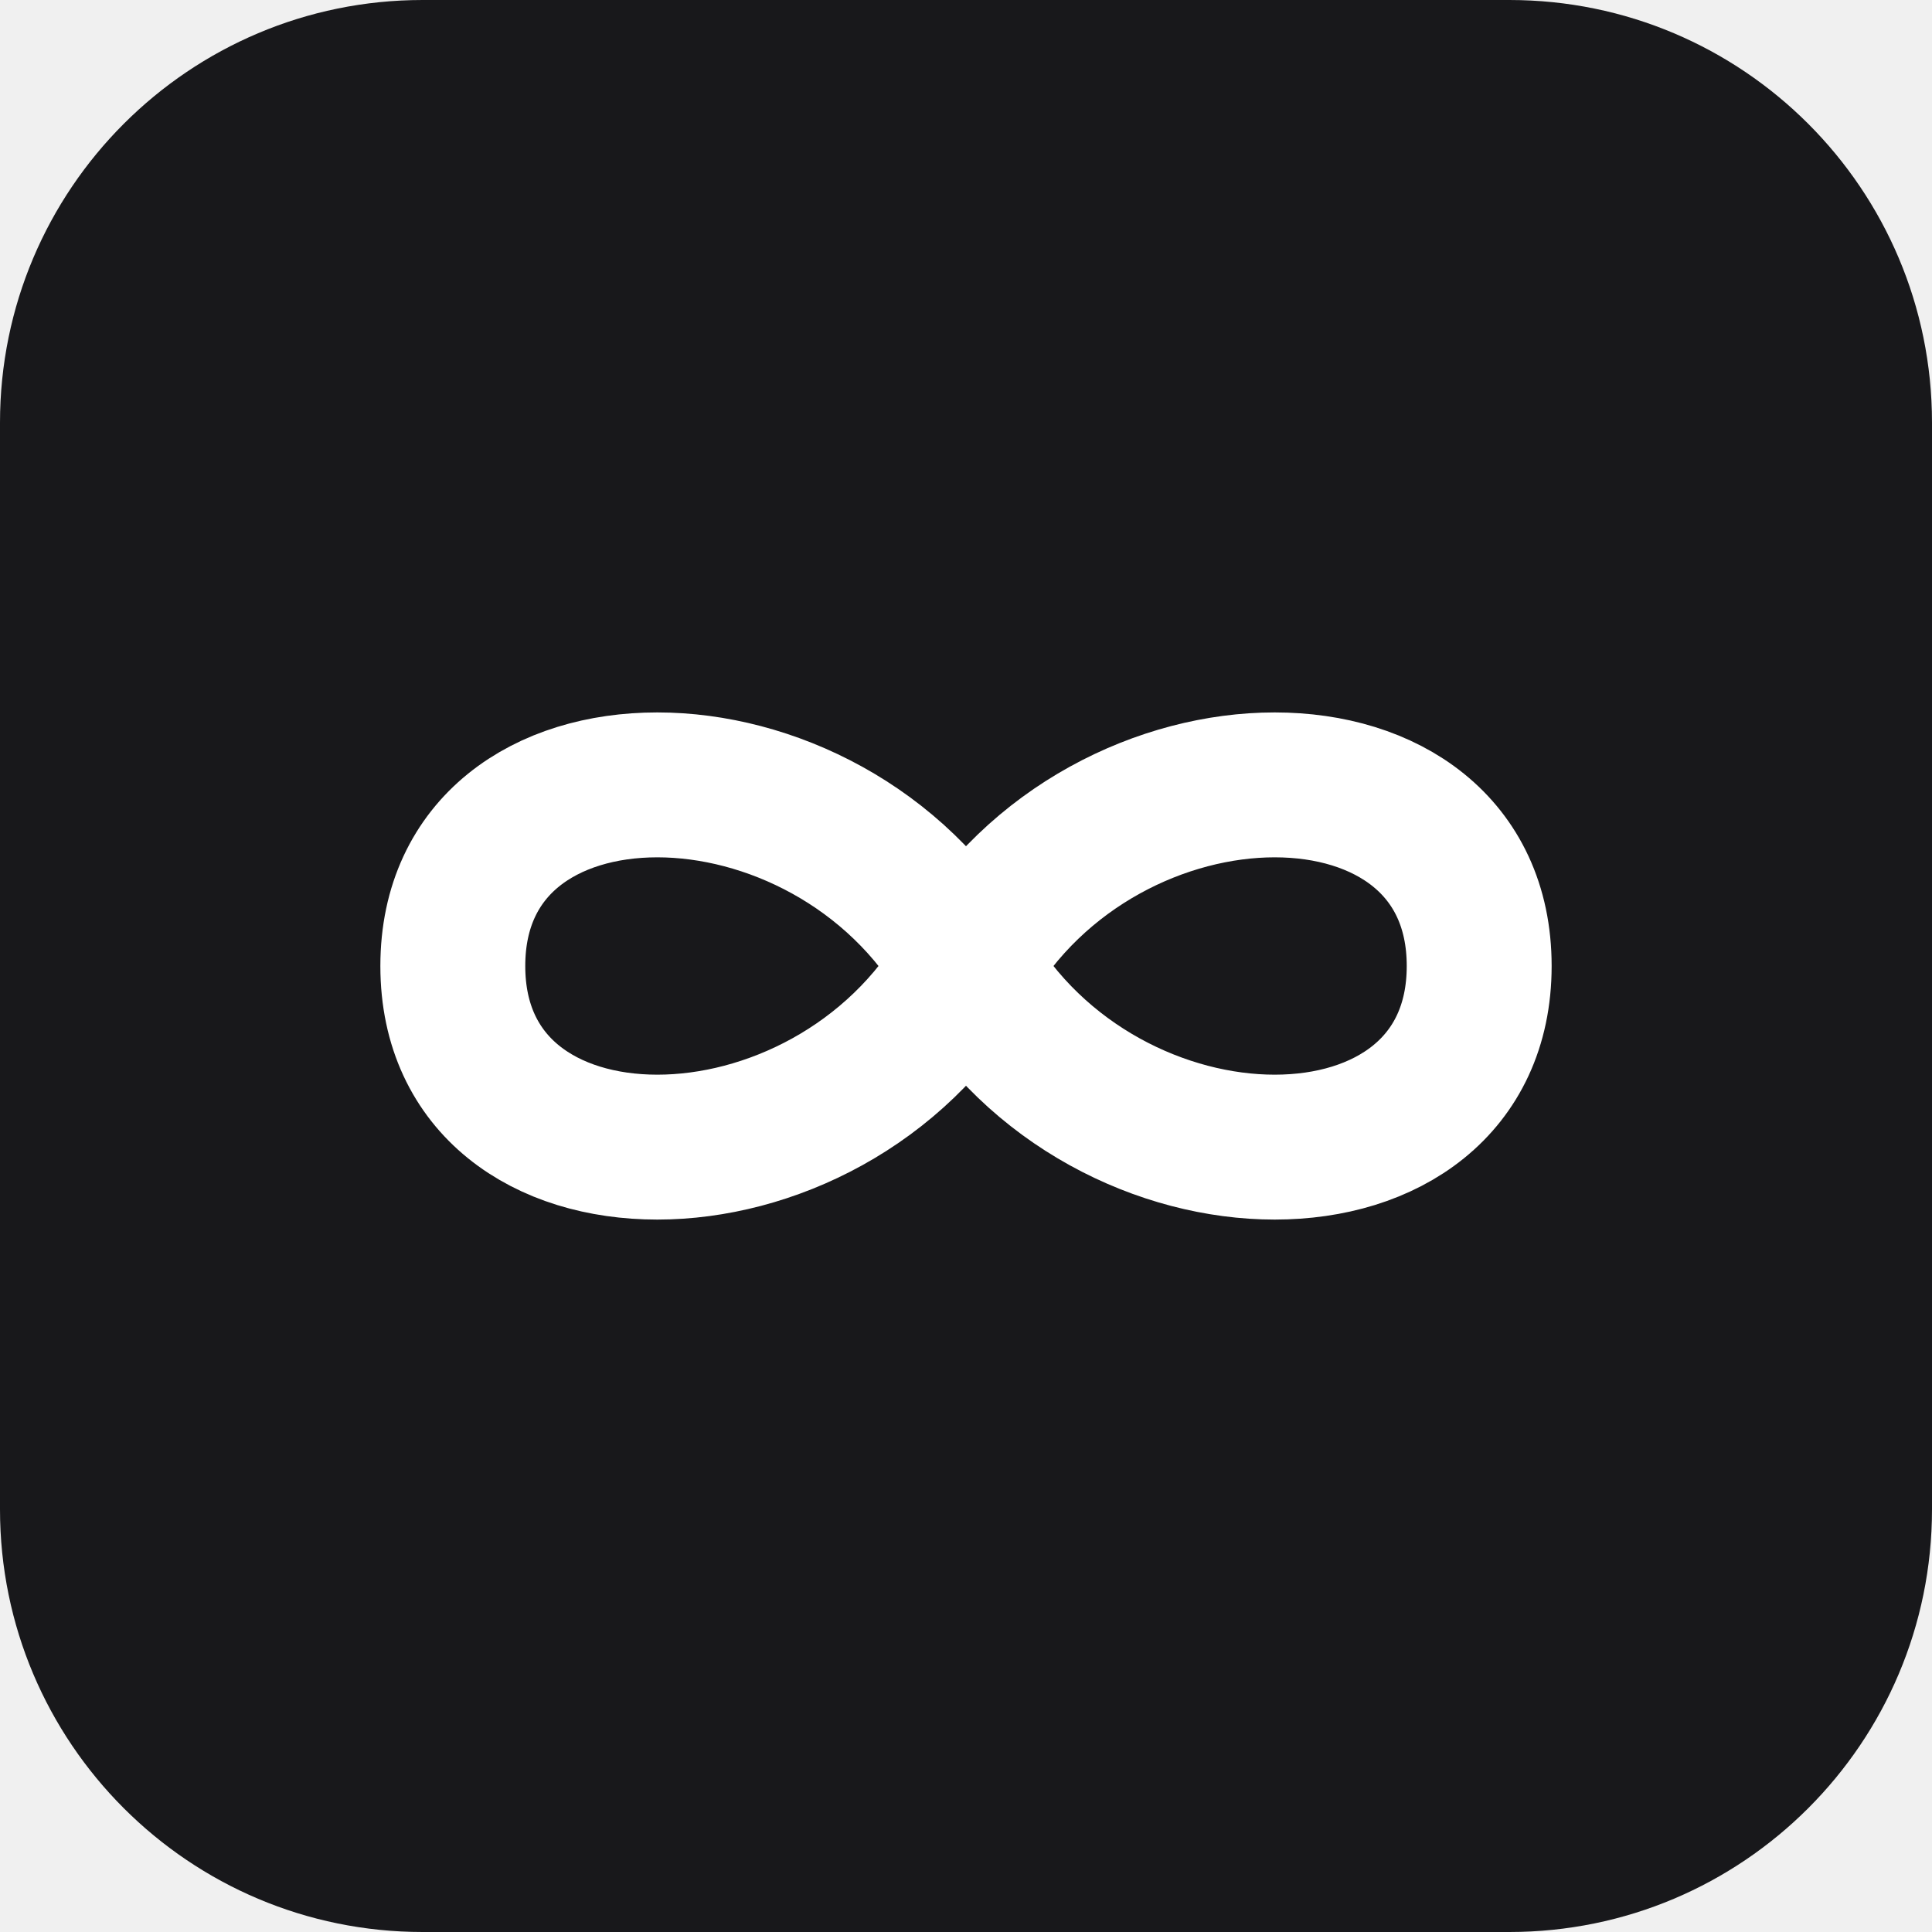
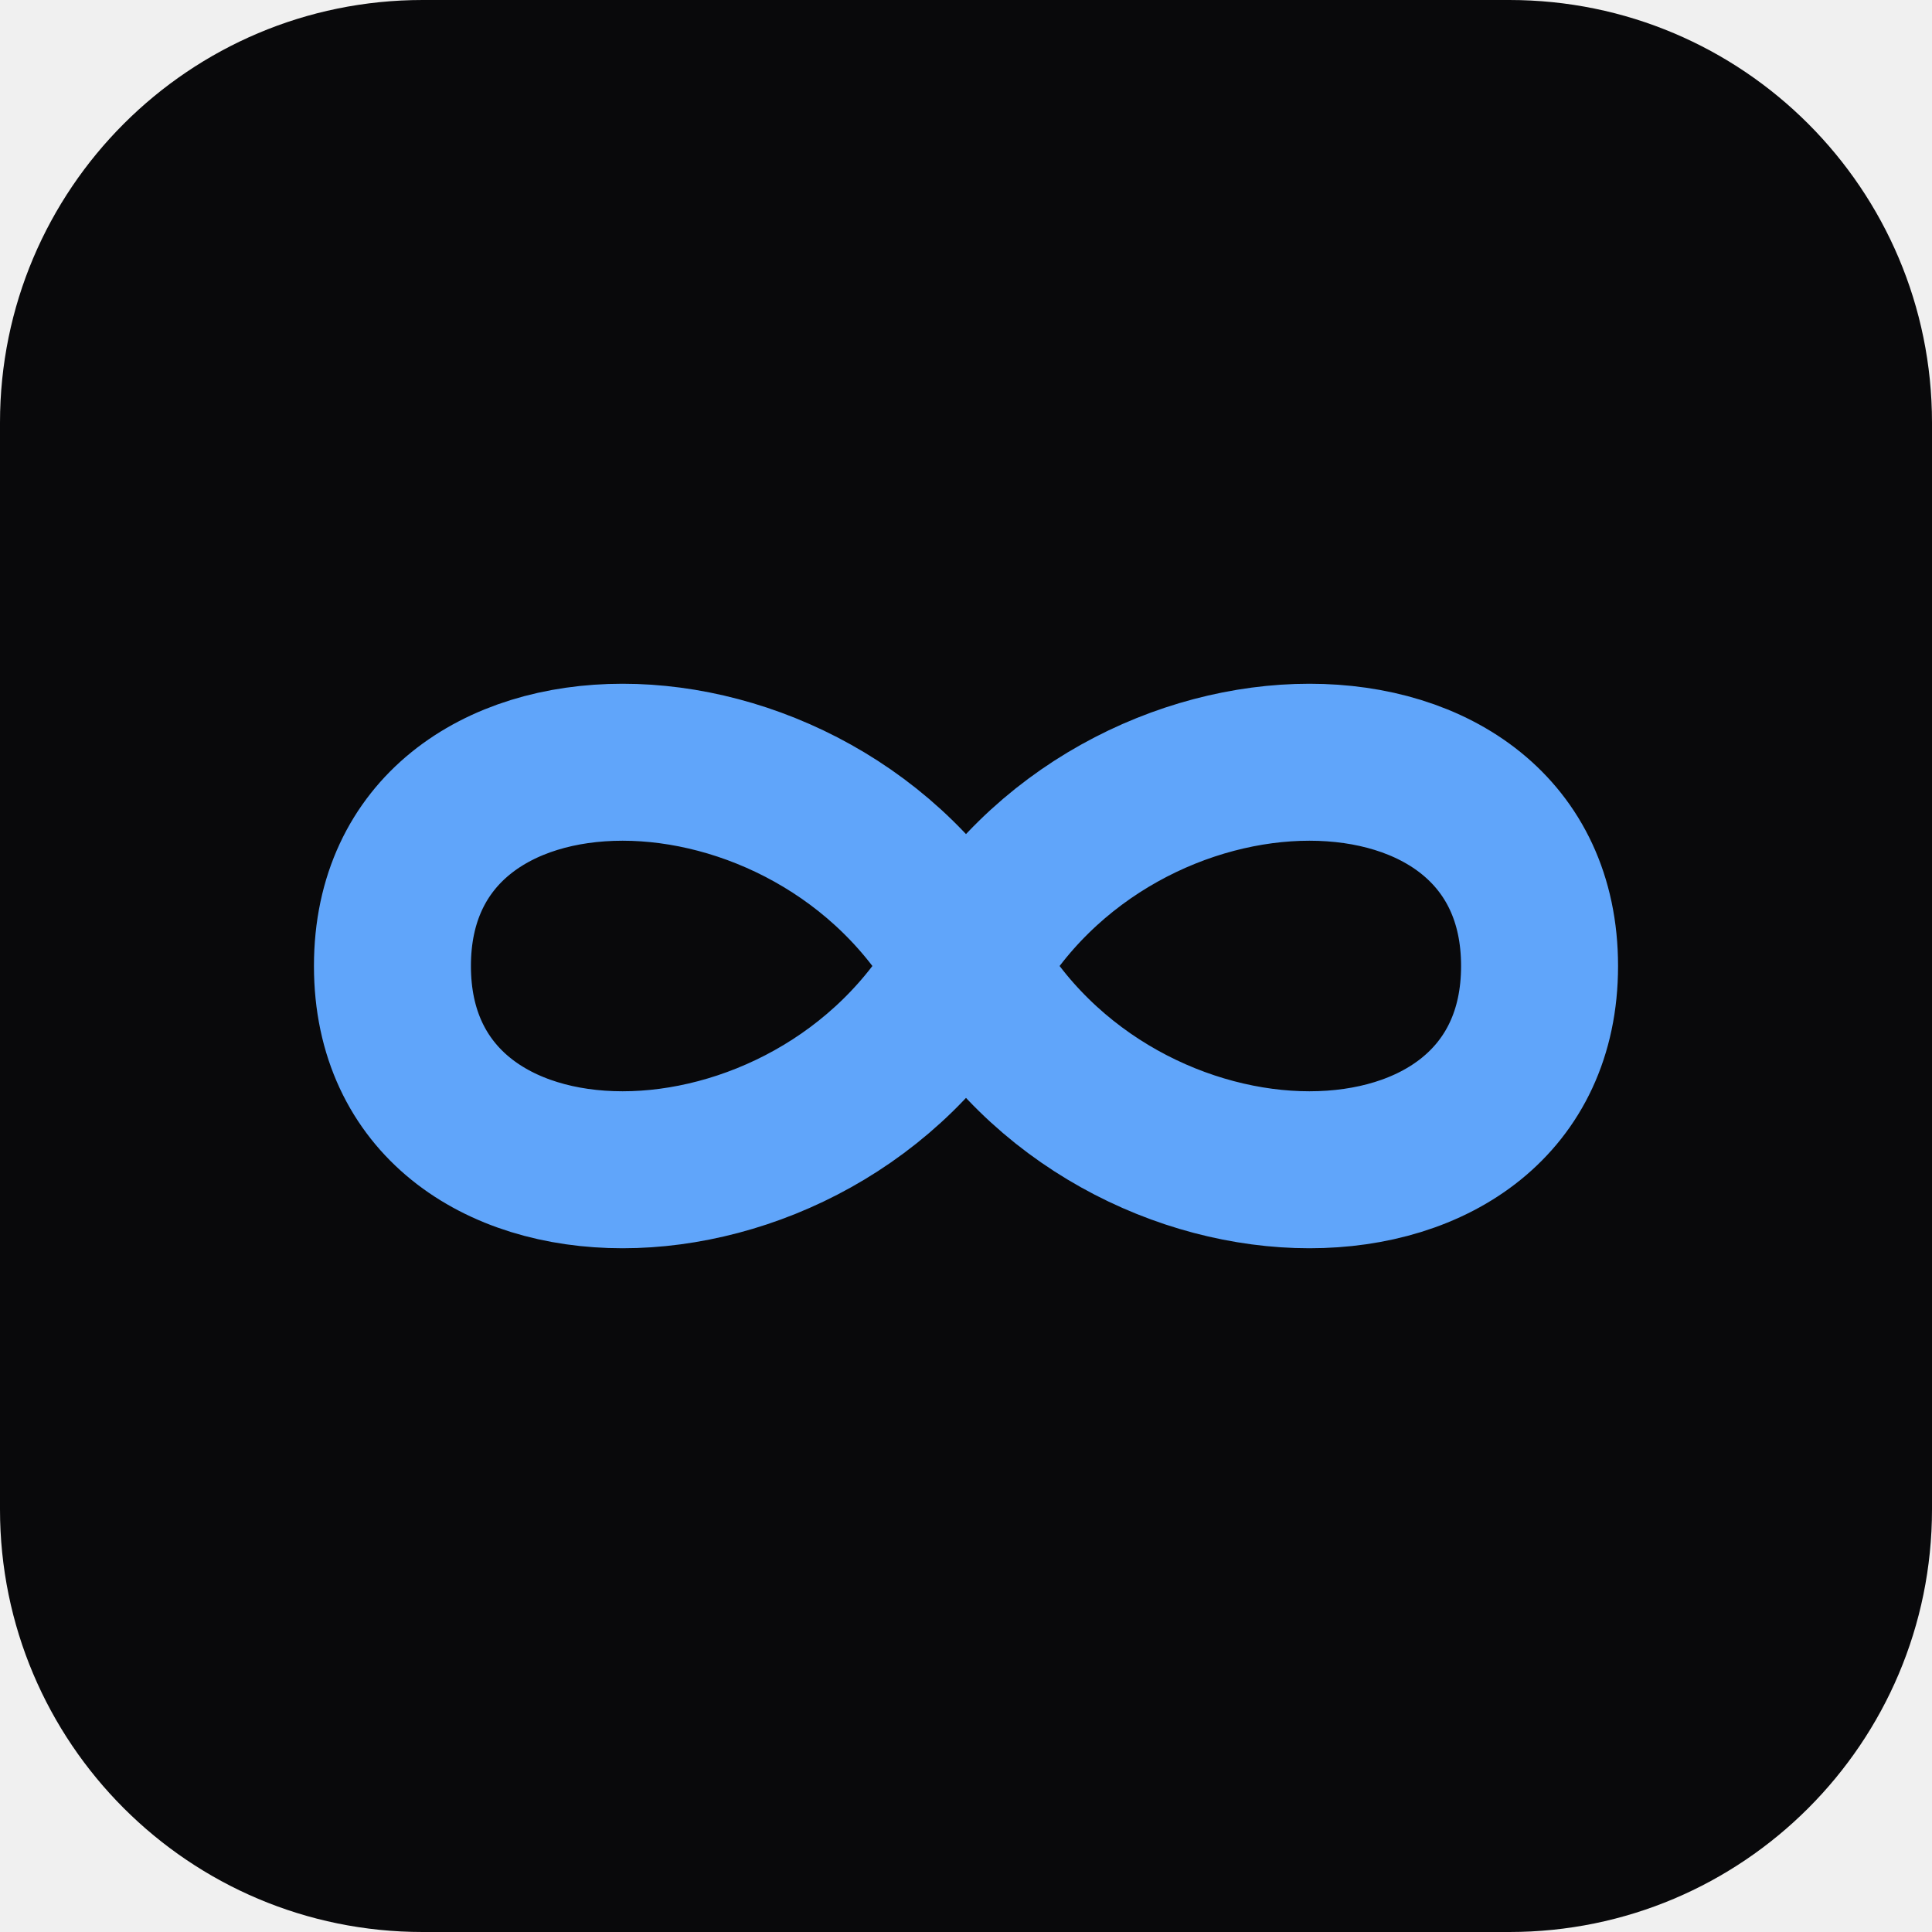
- <svg xmlns="http://www.w3.org/2000/svg" viewBox="0 0 32 32">
-   <rect width="32" height="32" rx="7" fill="#18181b" />
-   <path d="M16 16 C 13.7 12, 7.5 12, 7.5 16 C 7.5 20, 13.7 20, 16 16 C 18.3 12, 24.5 12, 24.5 16 C 24.5 20, 18.3 20, 16 16 Z" stroke="#fff" stroke-width="2.4" stroke-linejoin="round" stroke-linecap="round" fill="none" />
+ <svg xmlns="http://www.w3.org/2000/svg" viewBox="0 0 32 32" width="512" height="512" fill="none">
+   <rect width="32" height="32" rx="7" fill="#09090b" />
+   <path d="M16 16 C 13.5 11.5, 6.5 11.5, 6.5 16 C 6.5 20.5, 13.5 20.5, 16 16 C 18.5 11.5, 25.5 11.5, 25.5 16 C 25.5 20.5, 18.5 20.5, 16 16 Z" stroke="#60a5fa" stroke-width="2.6" stroke-linejoin="round" stroke-linecap="round" />
</svg>
